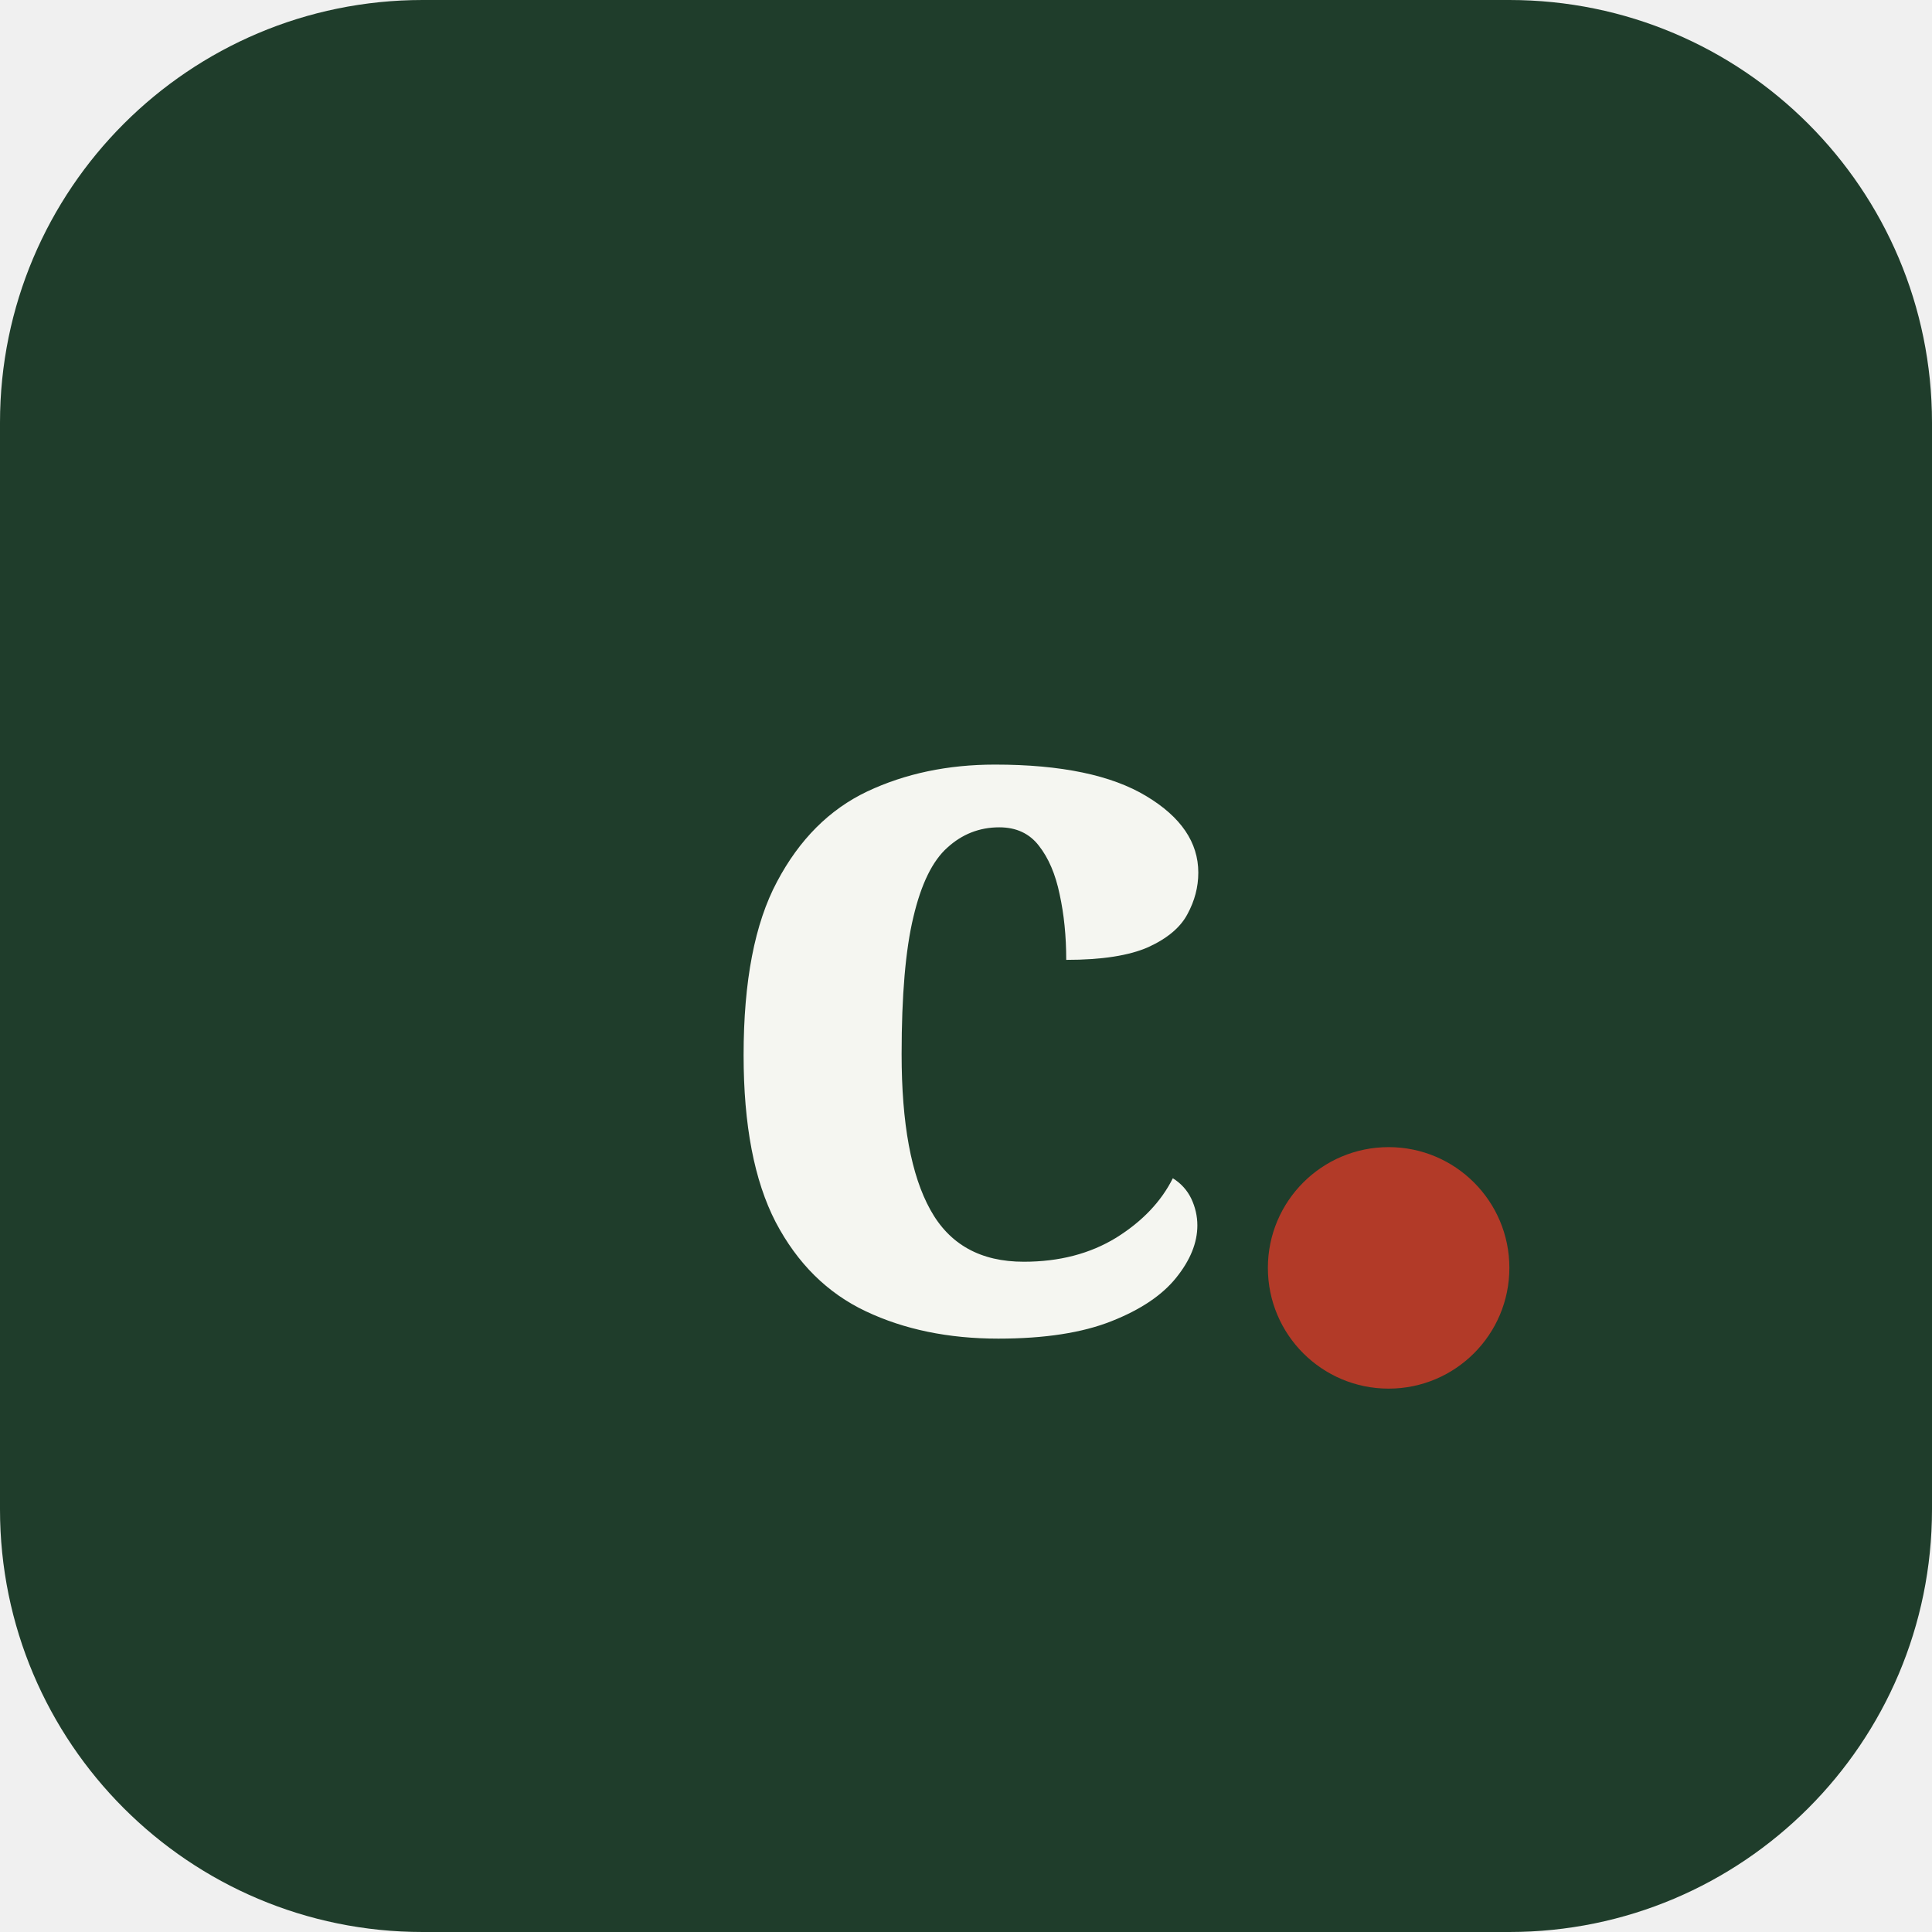
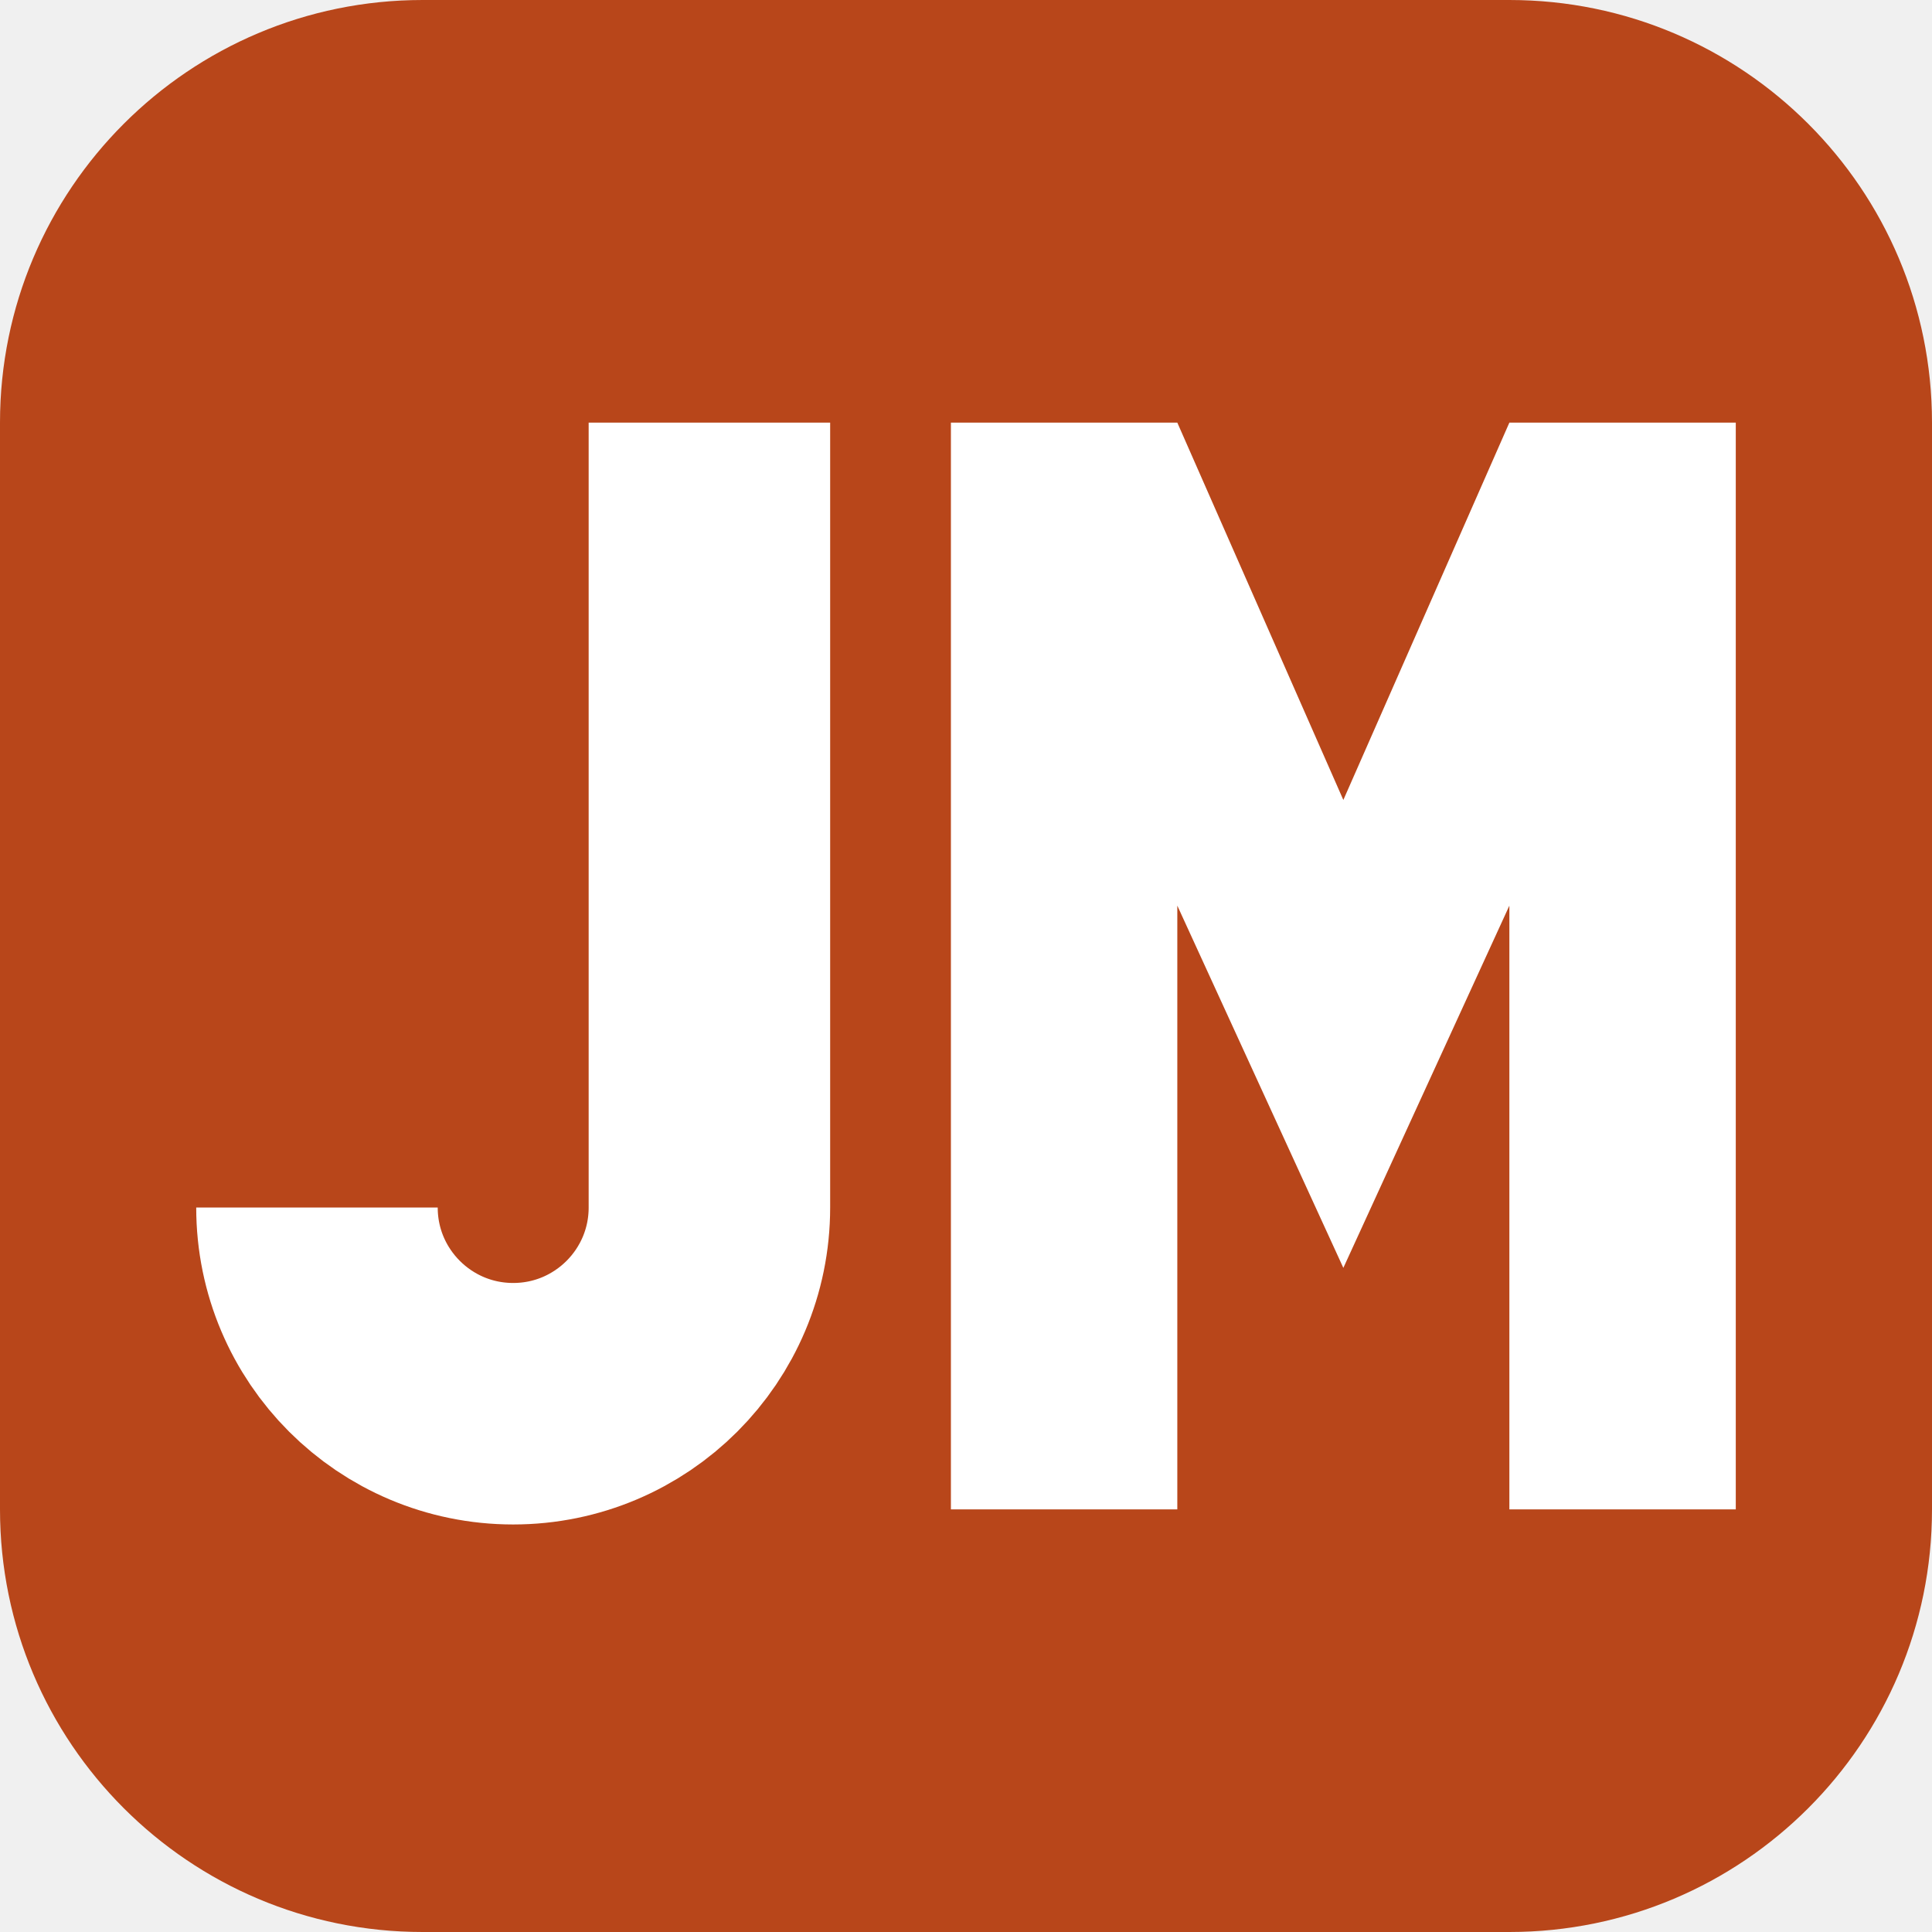
<svg xmlns="http://www.w3.org/2000/svg" viewBox="0 0 64 64">
-   <rect width="64" height="64" rx="14" fill="#1F3D2B" />
-   <text x="32" y="44" text-anchor="middle" font-family="Georgia, serif" font-size="34" font-weight="700" fill="#F5F6F1">c</text>
-   <circle cx="46" cy="42" r="4" fill="#B23A28" />
+   <rect width="64" height="64" rx="14" fill="#b8461a" />
+   <g fill="#fff" transform="translate(1.5 0)">
+     <path d="M22 14v26a6.5 6.5 0 0 1-13 0" fill="none" stroke="#fff" stroke-width="8" />
+     <path d="M30 50V14h7.5l5.5 12.5L48.5 14H56v36h-7.5V30L43 42l-5.5-12v20z" />
+   </g>
</svg>
